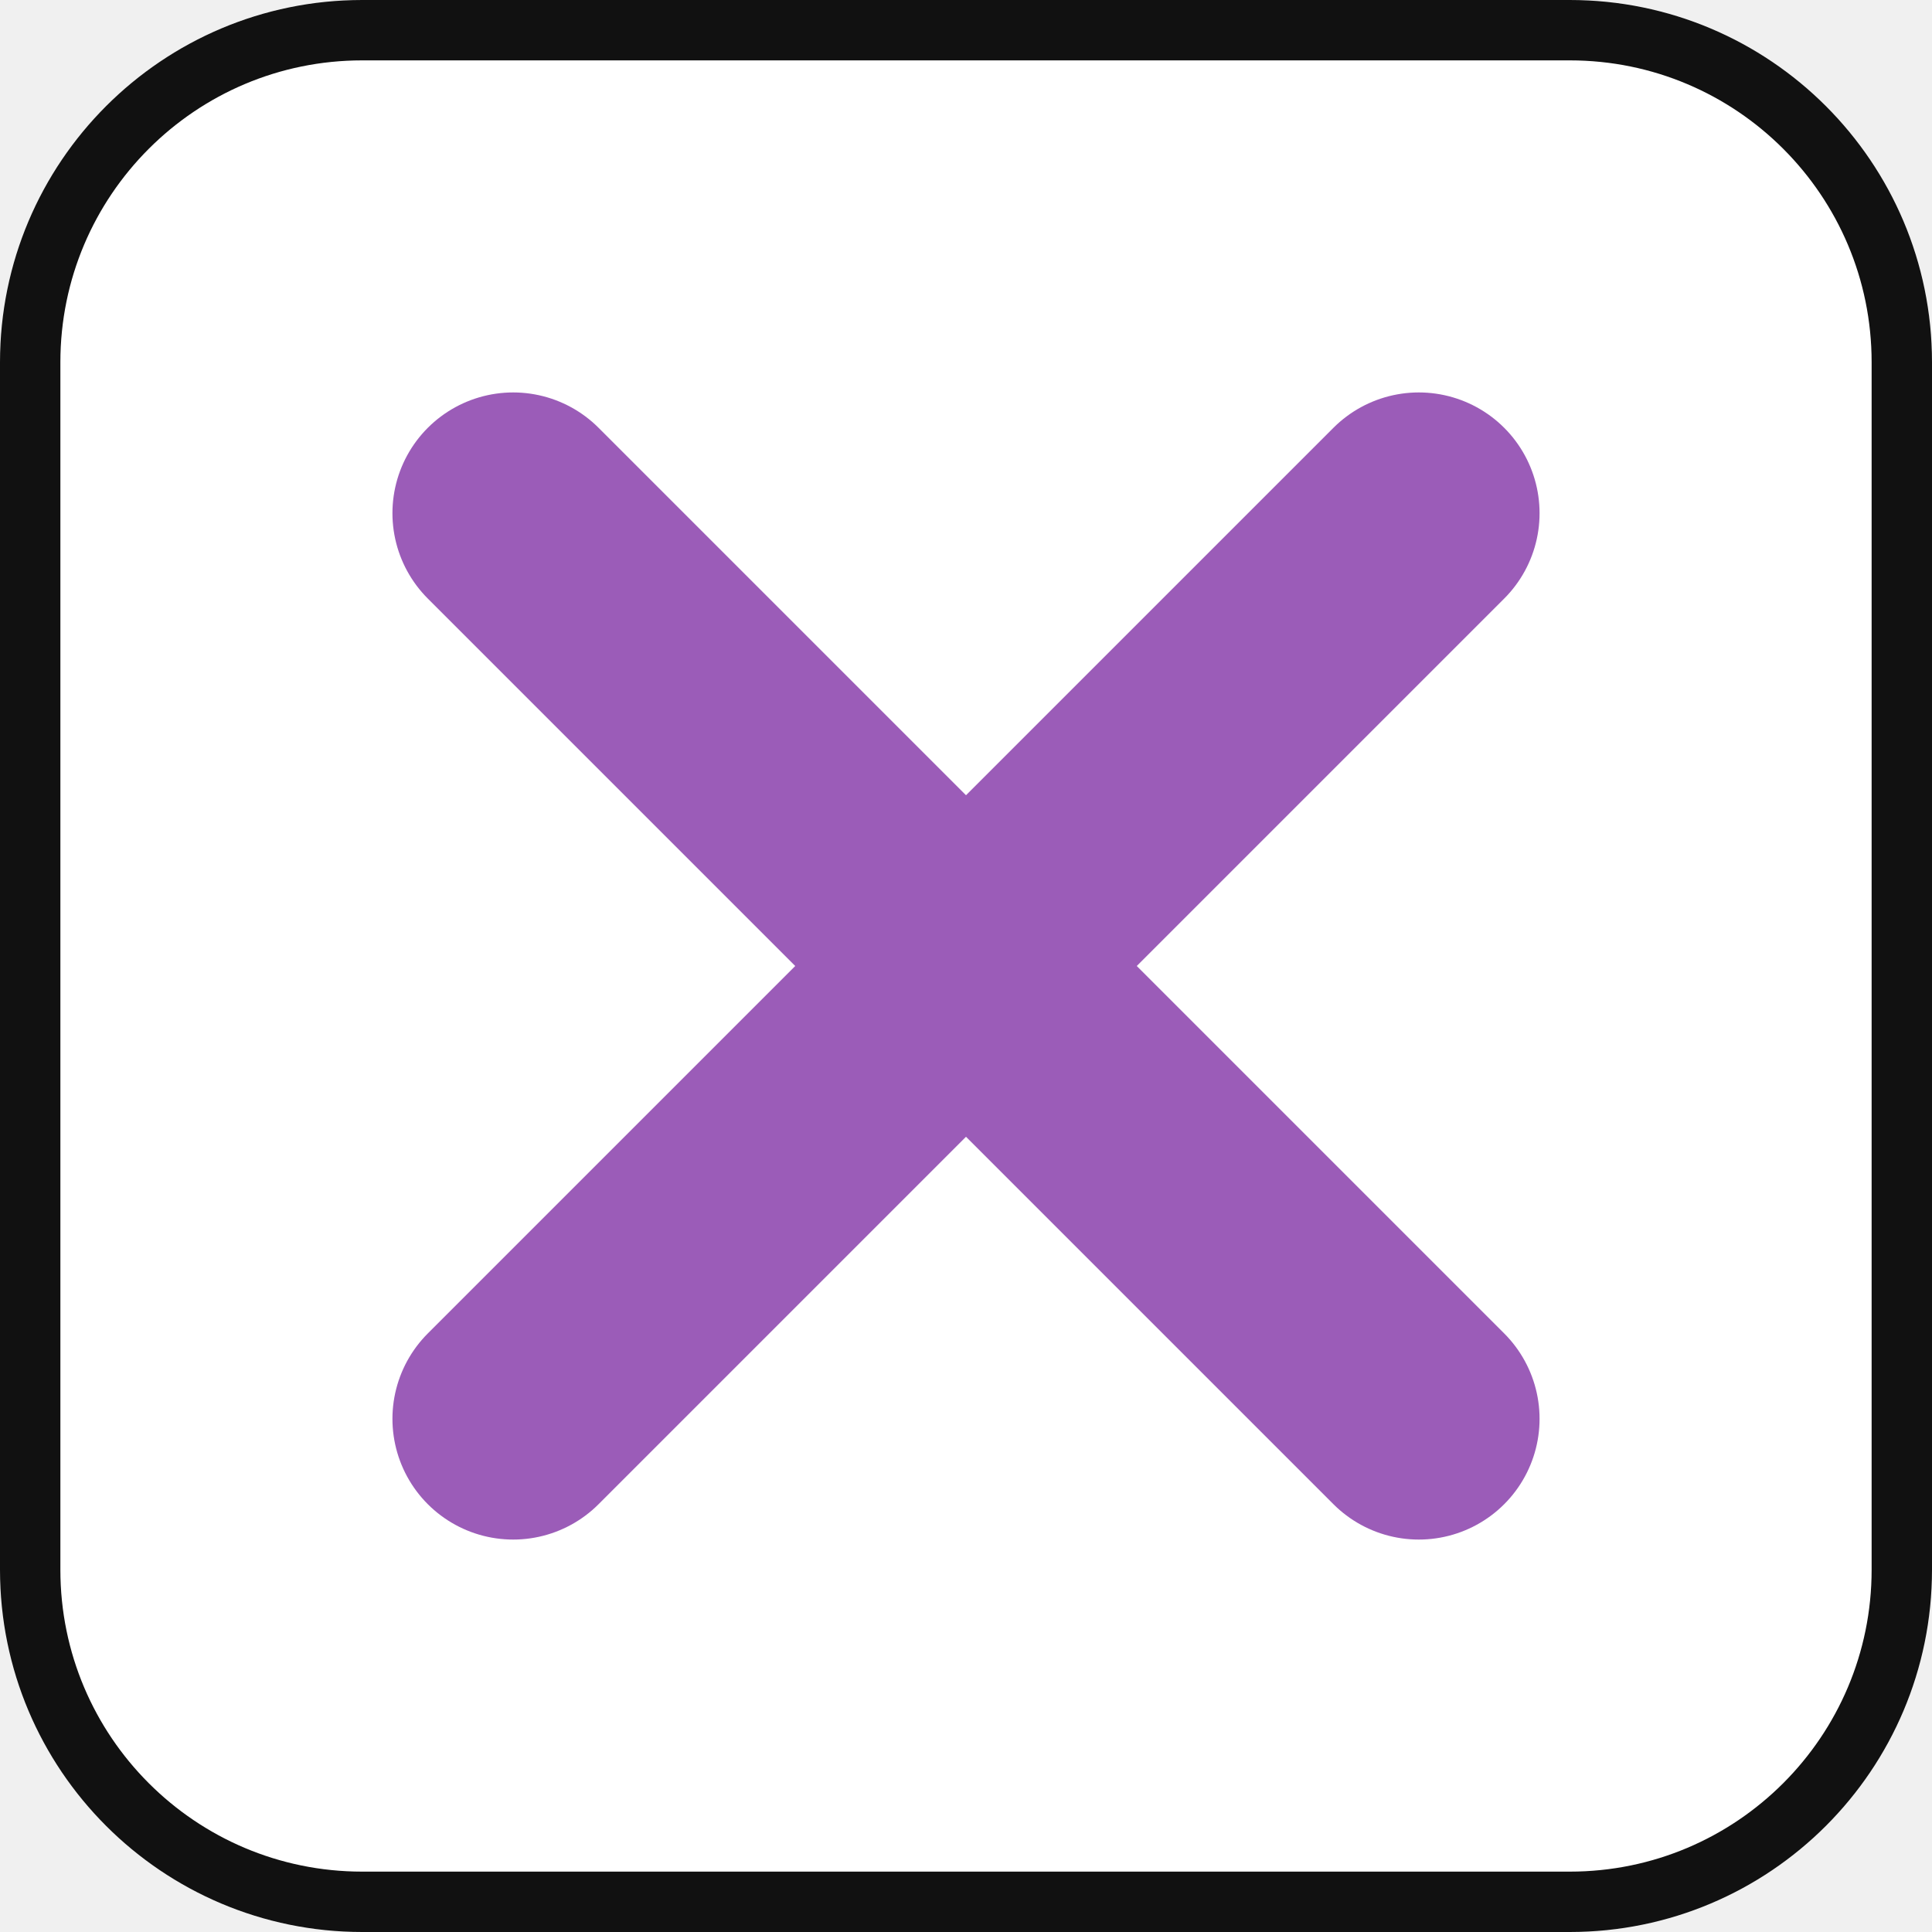
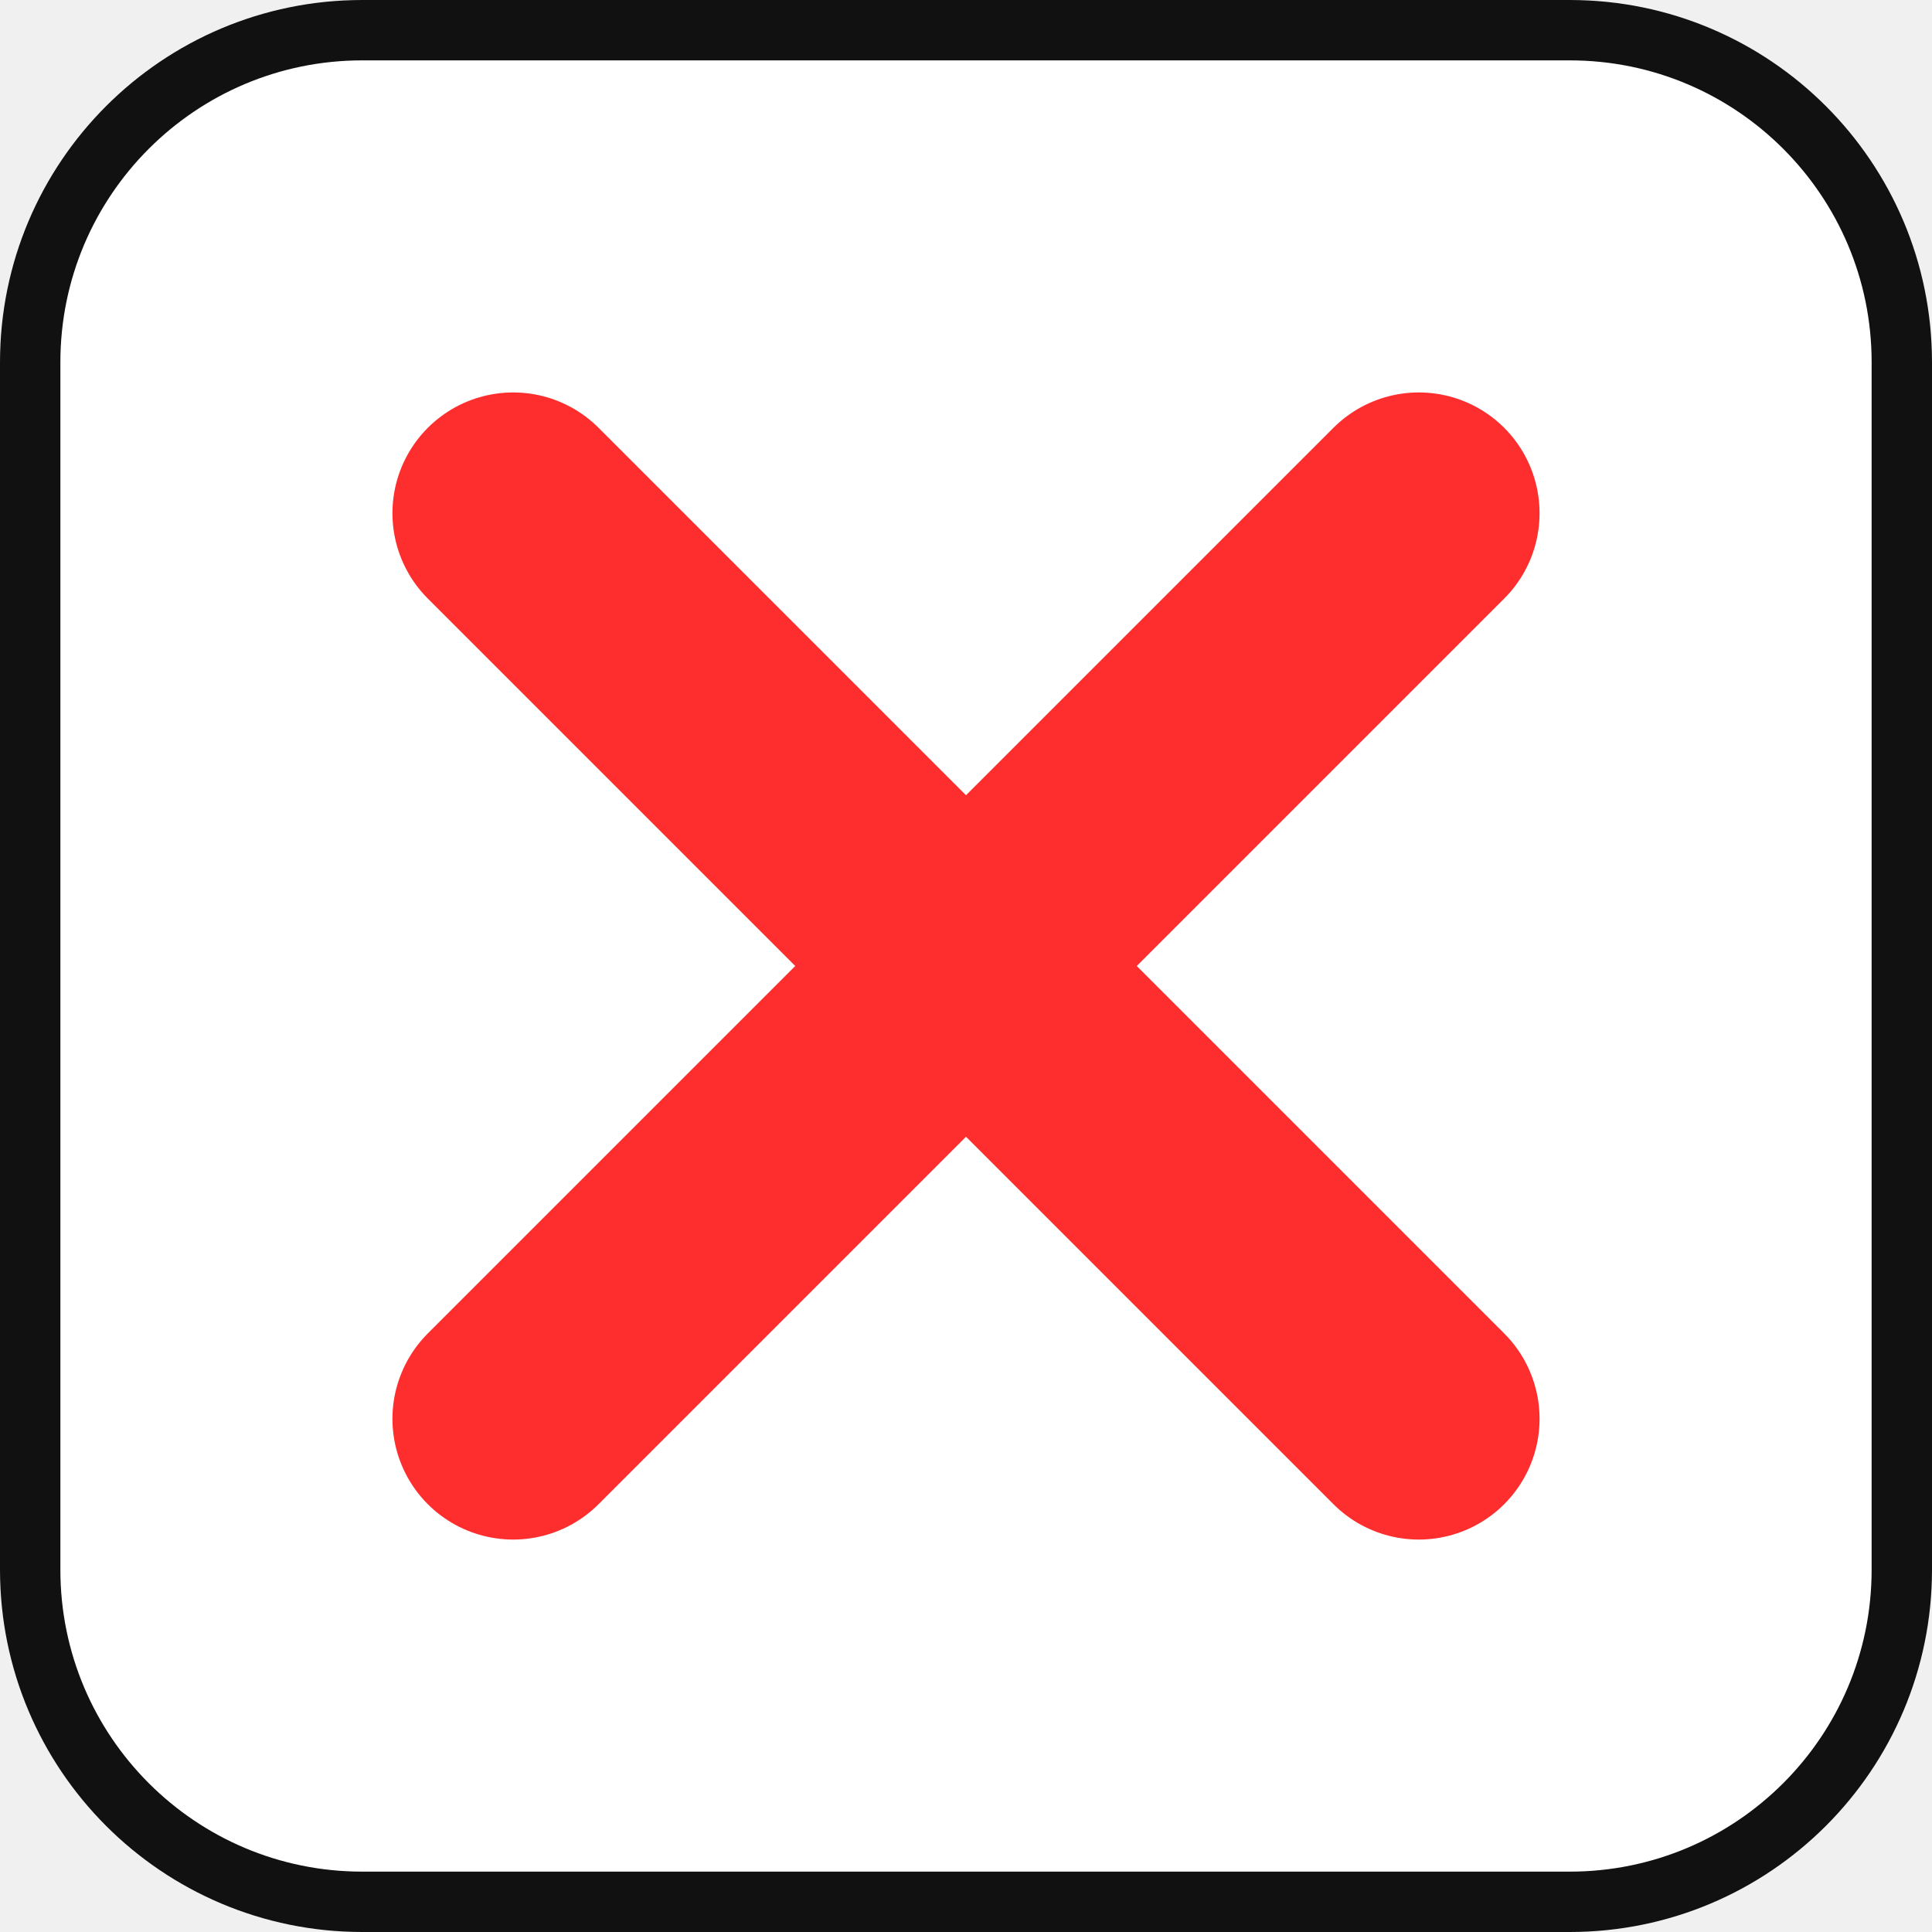
<svg xmlns="http://www.w3.org/2000/svg" viewBox="0 0 64 64">
  <rect width="64" height="64" rx="12" fill="#FFFFFF" />
  <rect x="1" y="1" width="62" height="62" rx="11" fill="none" stroke="#111111" stroke-width="2" />
-   <g stroke="#9B5CB8" stroke-width="8" stroke-linecap="round">
+   <g stroke="#FF2E2E" stroke-width="8" stroke-linecap="round">
    <line x1="17" y1="17" x2="47" y2="47" />
    <line x1="47" y1="17" x2="17" y2="47" />
  </g>
</svg>
